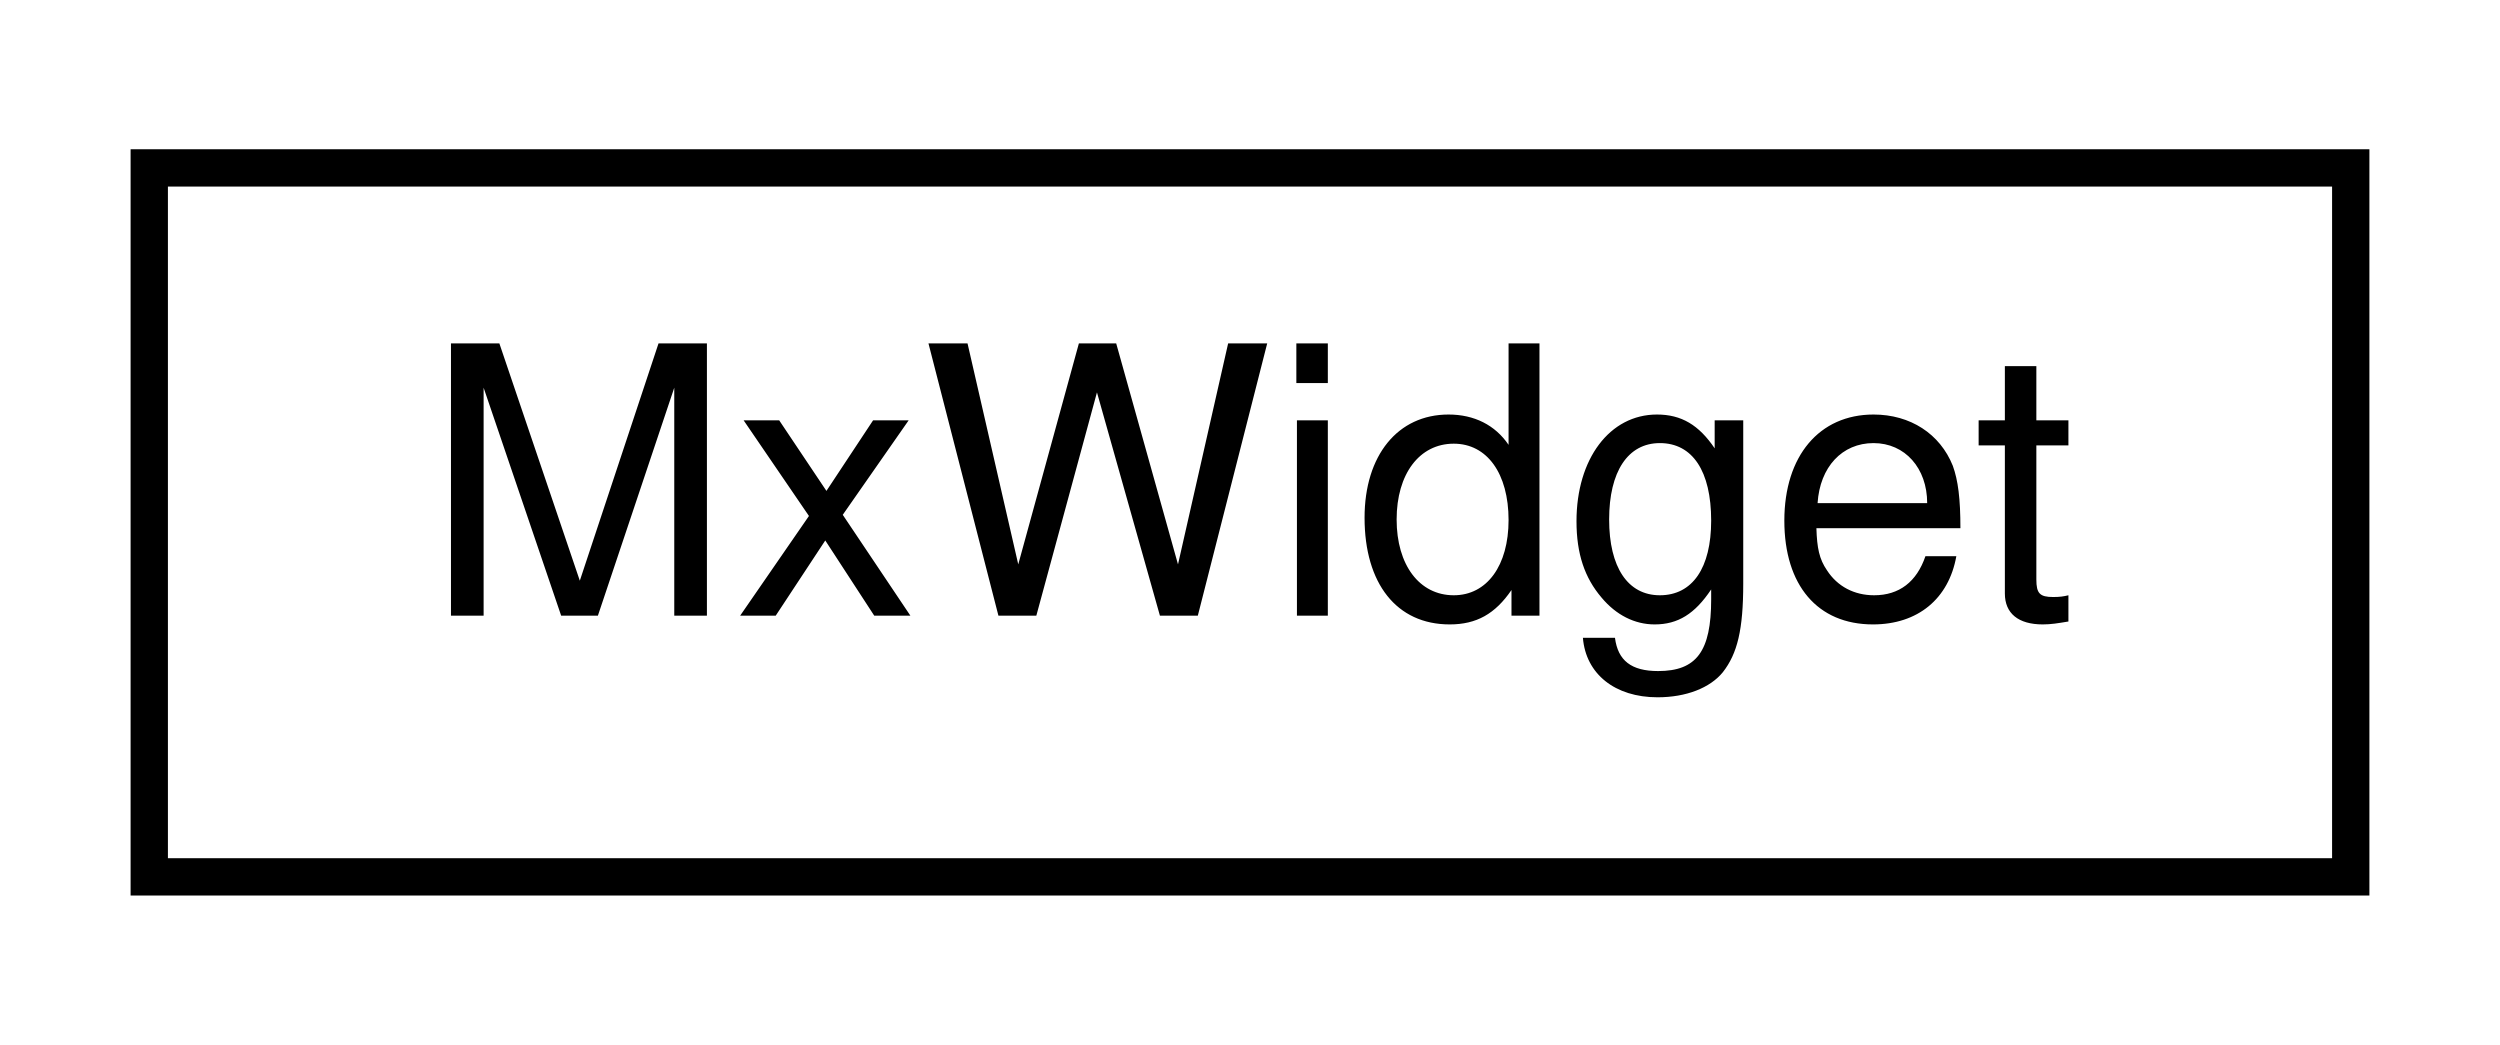
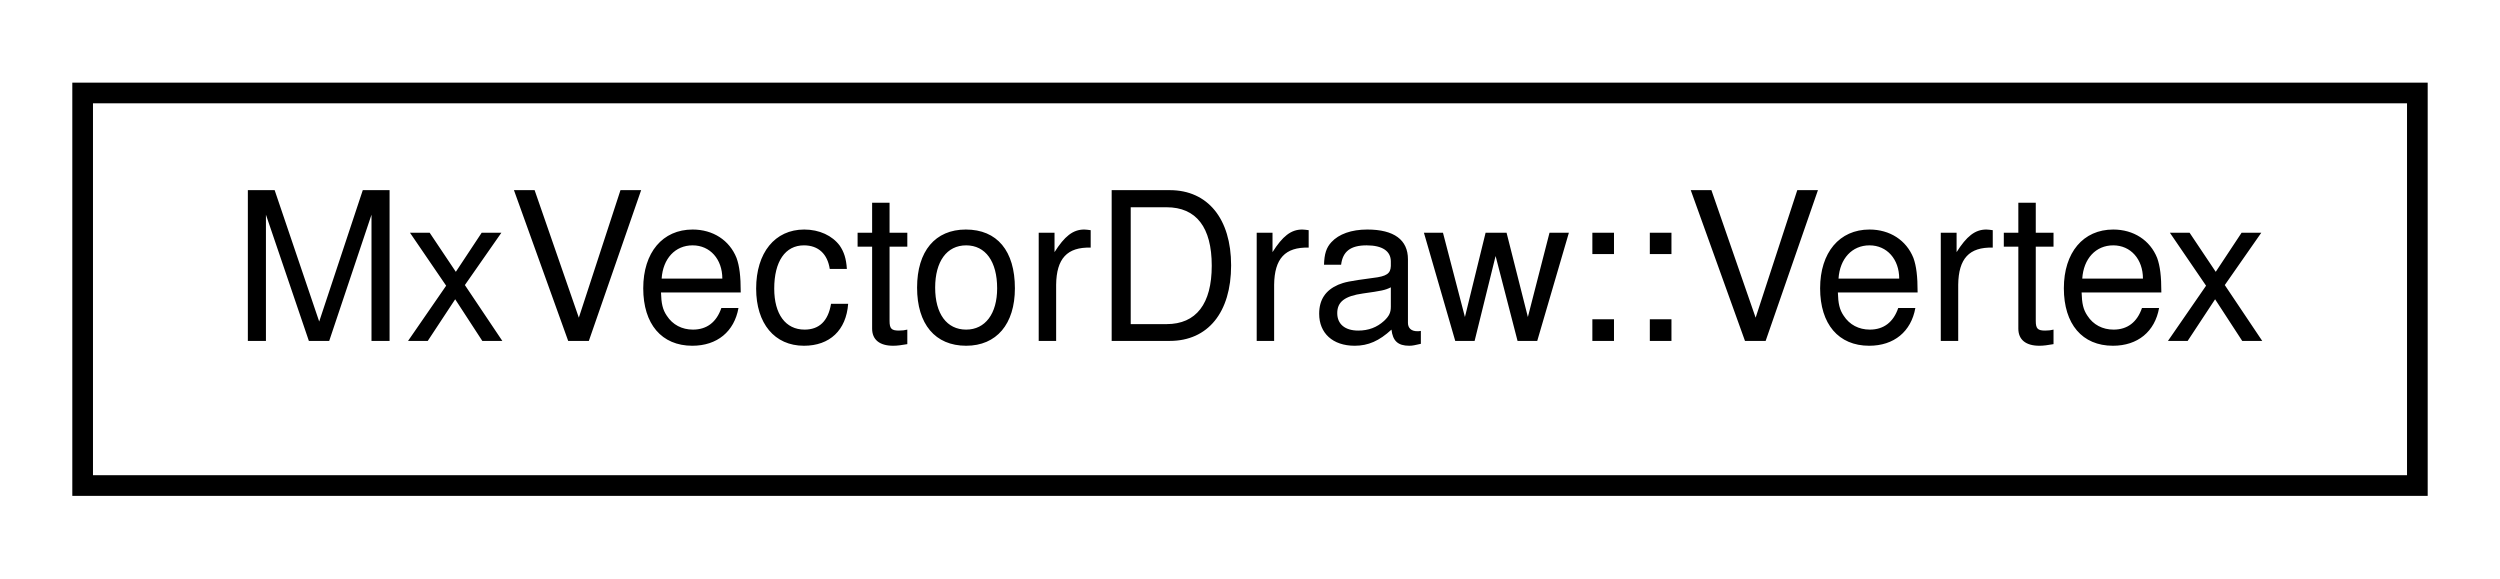
- <svg xmlns="http://www.w3.org/2000/svg" xmlns:xlink="http://www.w3.org/1999/xlink" width="67pt" height="28pt" viewBox="0.00 0.00 67.00 28.00">
+ <svg xmlns="http://www.w3.org/2000/svg" xmlns:xlink="http://www.w3.org/1999/xlink" width="121pt" height="28pt" viewBox="0.00 0.00 121.00 28.00">
  <g id="graph0" class="graph" transform="scale(1 1) rotate(0) translate(4 24)">
    <g id="node1" class="node">
      <g id="a_node1">
-         <a xlink:href="class_mx_widget.html" target="_top" xlink:title=" ">
-           <polygon fill="none" stroke="black" points="0,-0.5 0,-19.5 59,-19.5 59,-0.5 0,-0.5" />
-           <text text-anchor="middle" x="29.5" y="-7.5" font-family="Helvetica,sans-Serif" font-size="10.00">MxWidget</text>
+         <a xlink:href="struct_mx_vector_draw_1_1_vertex.html" target="_top" xlink:title=" ">
+           <polygon fill="none" stroke="black" points="0,-0.5 0,-19.5 113,-19.5 113,-0.5 0,-0.5" />
+           <text text-anchor="middle" x="56.5" y="-7.5" font-family="Helvetica,sans-Serif" font-size="10.00">MxVectorDraw::Vertex</text>
        </a>
      </g>
    </g>
  </g>
</svg>
